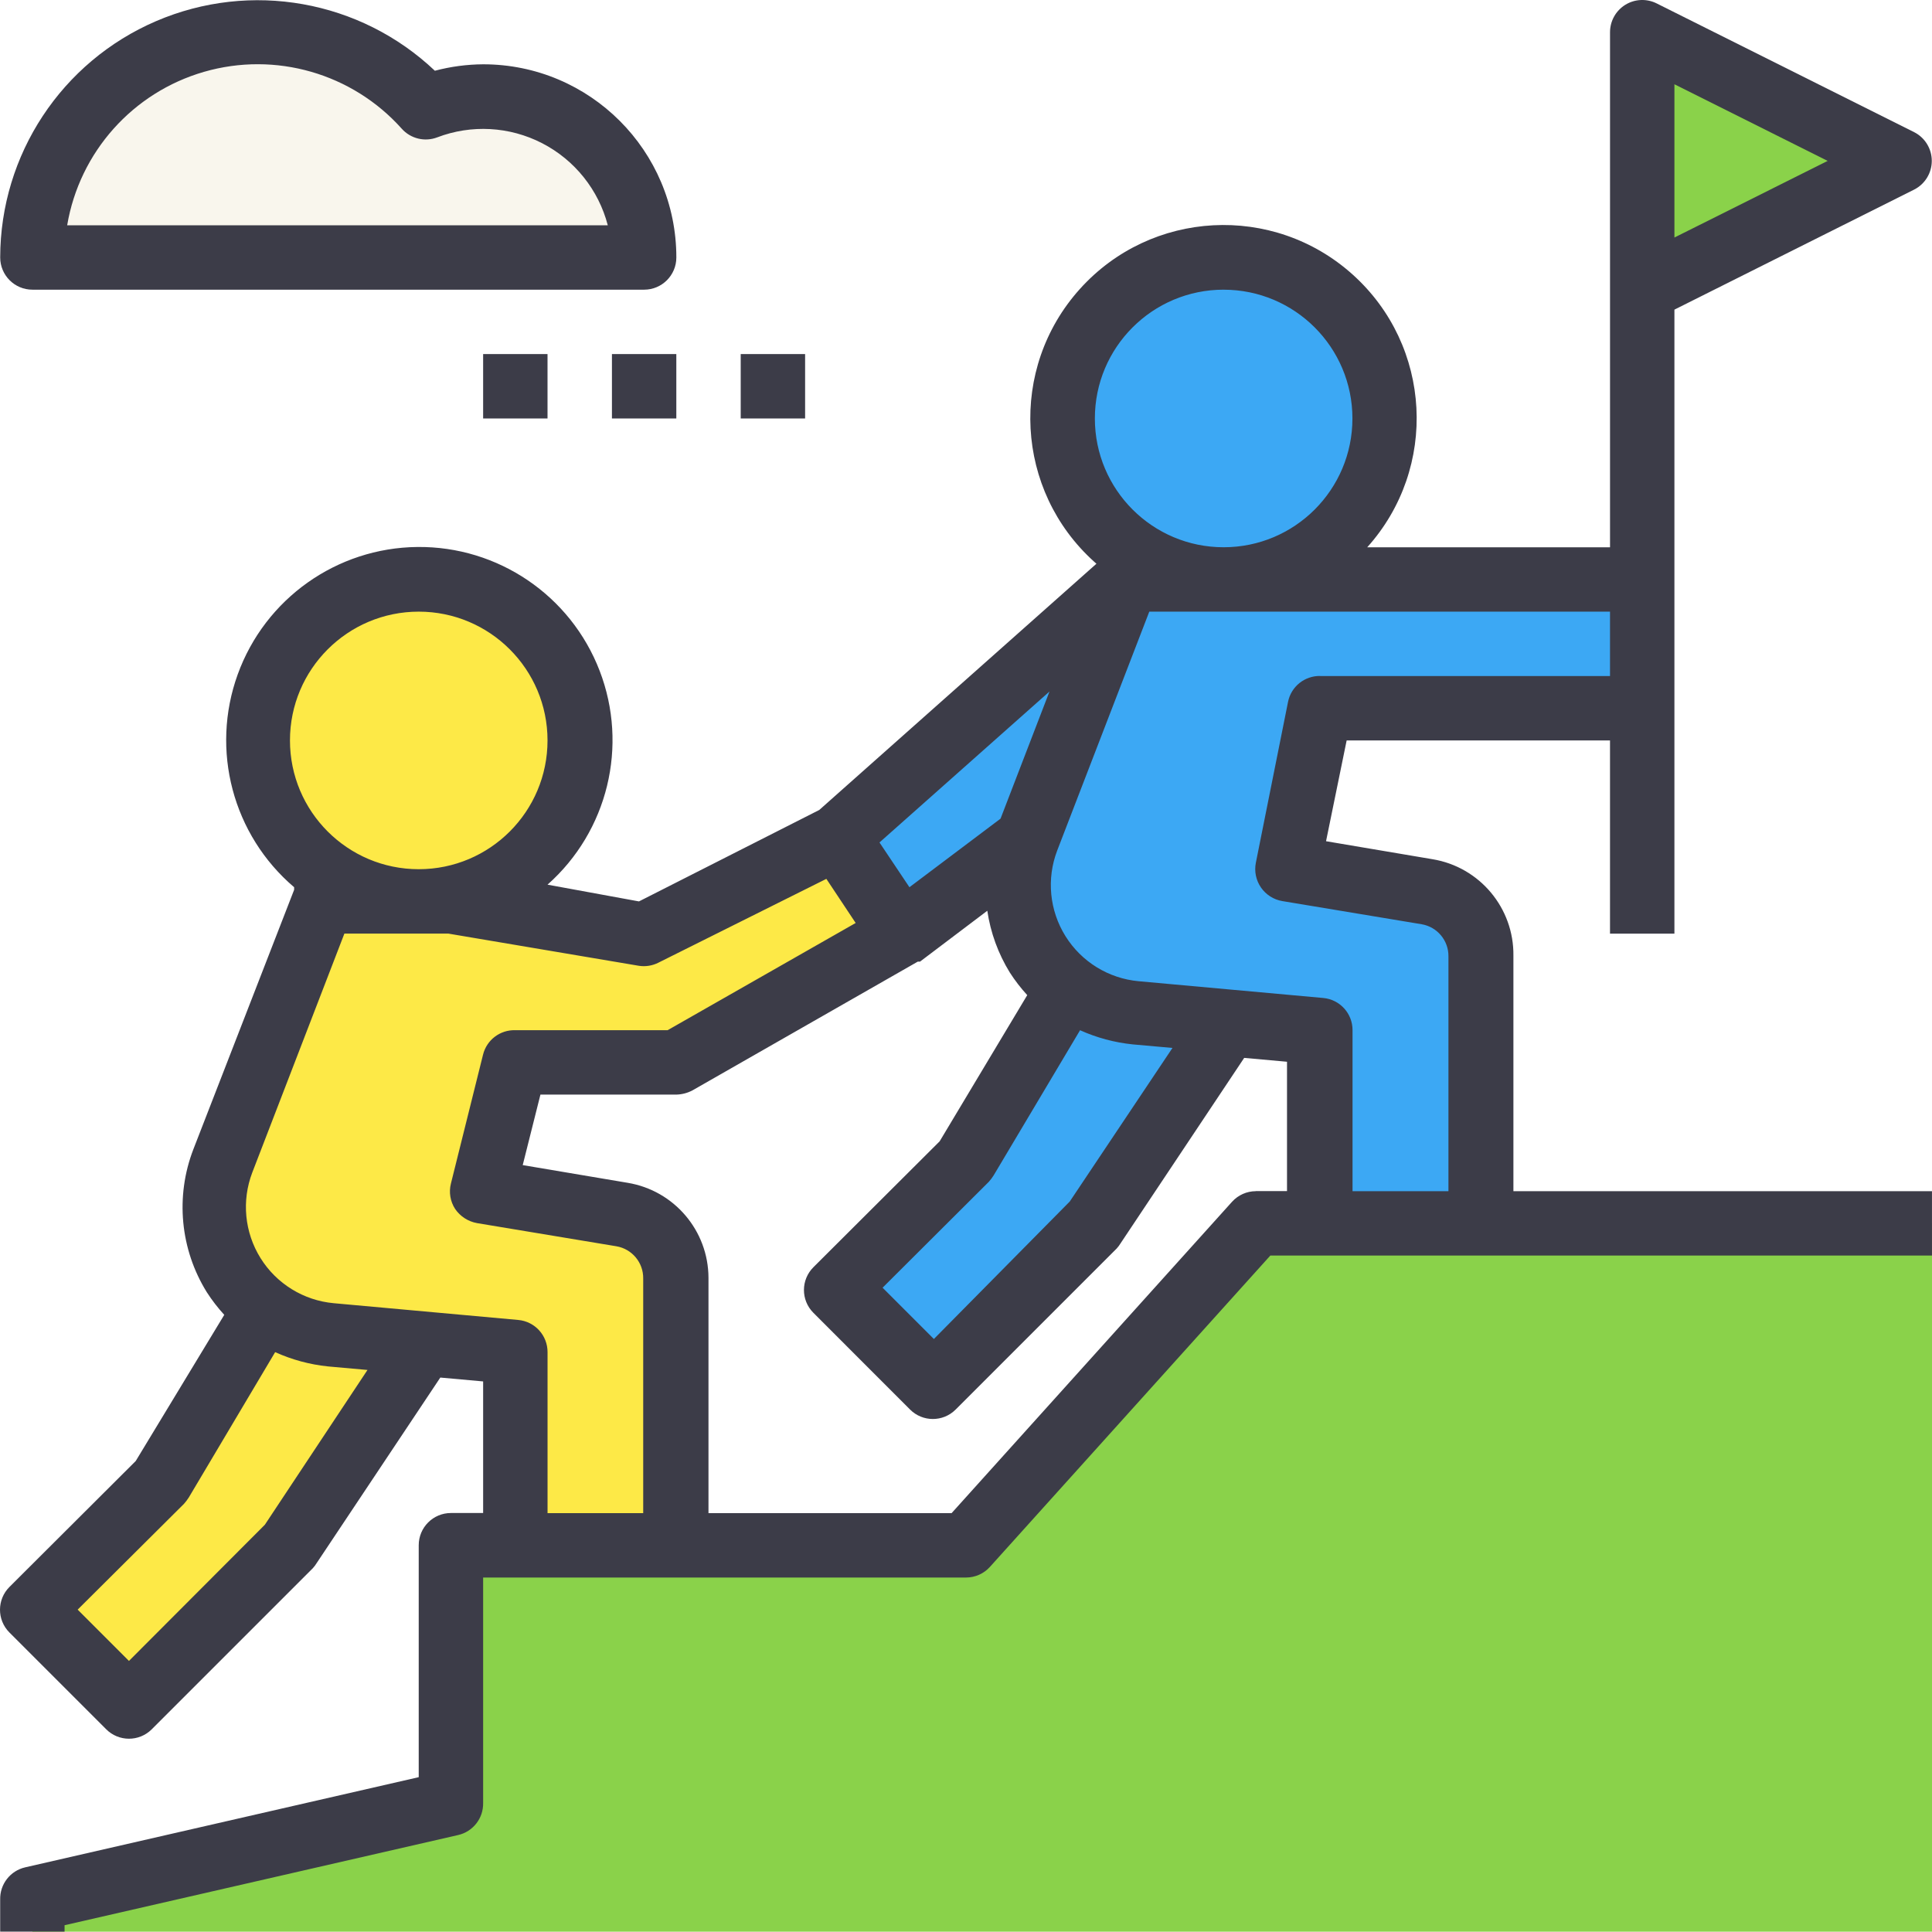
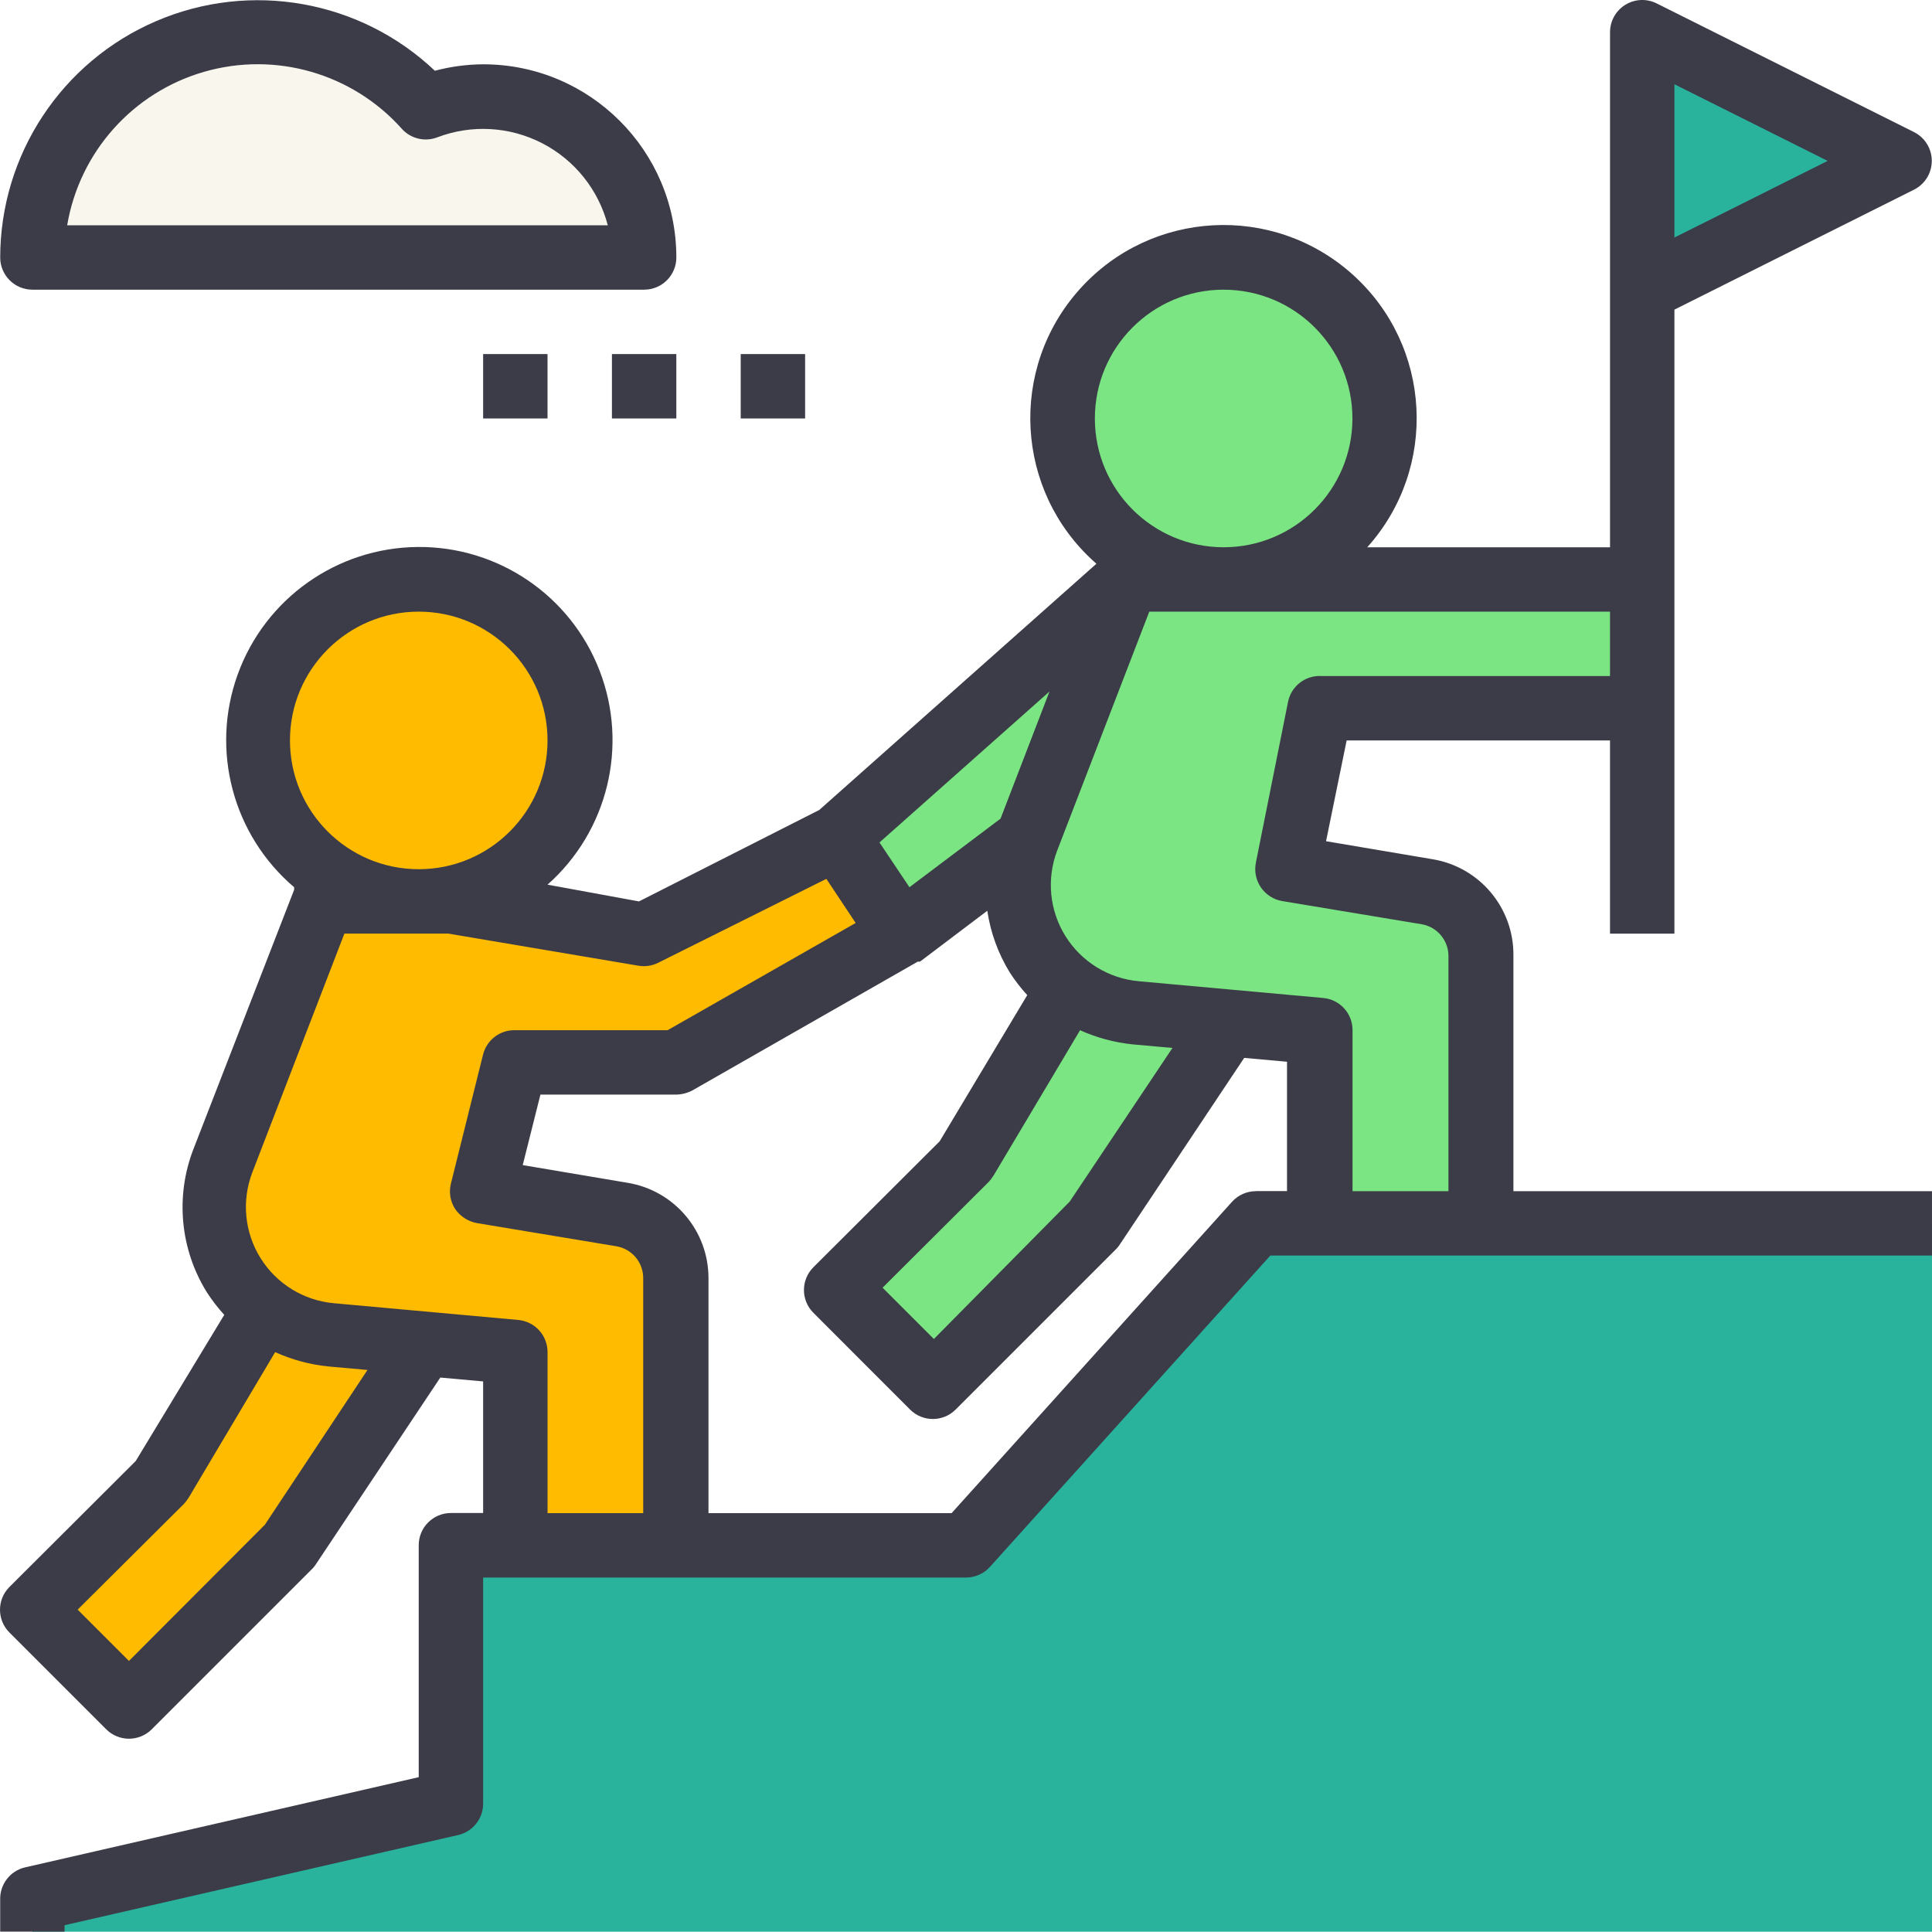
<svg xmlns="http://www.w3.org/2000/svg" width="86.624" height="86.611" viewBox="0 0 86.624 86.611">
-   <g id="liderazgo" transform="translate(0.001 -0.035)" style="isolation: isolate">
-     <path id="Trazado_145584" data-name="Trazado 145584" d="M216.563,155.647l4.475-11.635-12.992,11.549,2.887,4.331Z" transform="translate(-170.506 -117.997)" fill="#3ca8f4" />
+   <g id="liderazgo" transform="translate(0.001 -0.035)">
+     <path id="Trazado_145584" data-name="Trazado 145584" d="M216.563,155.647l4.475-11.635-12.992,11.549,2.887,4.331Z" transform="translate(-170.506 -117.997)" fill="#7ae582" />
    <path id="Trazado_145585" data-name="Trazado 145585" d="M21.038,18.142H35.474a7.218,7.218,0,0,0-9.788-6.727A10.105,10.105,0,0,0,8.046,18.142Z" transform="translate(-6.595 -6.563)" fill="#f9f6ed" />
    <g id="Grupo_84469" data-name="Grupo 84469" transform="translate(45.671 11.579)">
-       <circle id="Elipse_4293" data-name="Elipse 4293" cx="7.218" cy="7.218" r="7.218" transform="translate(1.975)" fill="#3ca8f4" />
-       <path id="Trazado_145586" data-name="Trazado 145586" d="M271.433,158.044,265.182,157l1.444-7.218h14.436v-5.774h-23.1l-4.475,11.635a5.774,5.774,0,0,0,4.865,7.824l8.272.751v8.662h7.218v-12a2.887,2.887,0,0,0-2.411-2.844Z" transform="translate(-253.103 -129.576)" fill="#3ca8f4" />
+       <circle id="Elipse_4293" data-name="Elipse 4293" cx="7.218" cy="7.218" r="7.218" transform="translate(1.975)" fill="#7ae582" />
+       <path id="Trazado_145586" data-name="Trazado 145586" d="M271.433,158.044,265.182,157l1.444-7.218h14.436v-5.774h-23.1l-4.475,11.635a5.774,5.774,0,0,0,4.865,7.824l8.272.751v8.662h7.218v-12a2.887,2.887,0,0,0-2.411-2.844Z" transform="translate(-253.103 -129.576)" fill="#7ae582" />
    </g>
-     <path id="Trazado_145587" data-name="Trazado 145587" d="M408.046,8.012V19.561l11.549-5.774Z" transform="translate(-334.416 -6.538)" fill="#8ad24a" />
+     <path id="Trazado_145587" data-name="Trazado 145587" d="M408.046,8.012V19.561l11.549-5.774Z" transform="translate(-334.416 -6.538)" fill="#29b39d" />
    <g id="Grupo_84470" data-name="Grupo 84470" transform="translate(9.581 26.015)">
-       <circle id="Elipse_4294" data-name="Elipse 4294" cx="7.218" cy="7.218" r="7.218" transform="translate(1.975)" fill="#fde947" />
-       <path id="Trazado_145588" data-name="Trazado 145588" d="M71.433,224.931l-6.251-1.039,1.444-5.774h7.218l10.105-5.774-2.887-4.331L72.4,212.343,63.739,210.9H57.964l-4.475,11.635a5.775,5.775,0,0,0,4.865,7.824l8.272.751v8.662h7.218v-12A2.887,2.887,0,0,0,71.433,224.931Z" transform="translate(-53.103 -196.463)" fill="#fde947" />
+       <circle id="Elipse_4294" data-name="Elipse 4294" cx="7.218" cy="7.218" r="7.218" transform="translate(1.975)" fill="#fb0" />
+       <path id="Trazado_145588" data-name="Trazado 145588" d="M71.433,224.931l-6.251-1.039,1.444-5.774h7.218l10.105-5.774-2.887-4.331L72.4,212.343,63.739,210.9H57.964l-4.475,11.635a5.775,5.775,0,0,0,4.865,7.824l8.272.751v8.662h7.218v-12A2.887,2.887,0,0,0,71.433,224.931Z" transform="translate(-53.103 -196.463)" fill="#fb0" />
    </g>
-     <path id="Trazado_145589" data-name="Trazado 145589" d="M8.046,335.771v-1.444L26.813,330V318.448h23.1L62.9,304.012H93.218v31.759Z" transform="translate(-6.595 -249.125)" fill="#8ad24a" />
-     <path id="Trazado_145590" data-name="Trazado 145590" d="M218.151,248.012l-4.331,7.218L208.046,261l4.331,4.331,7.218-7.218,5.774-8.662Z" transform="translate(-170.506 -203.23)" fill="#3ca8f4" />
-     <path id="Trazado_145591" data-name="Trazado 145591" d="M18.151,328.012,13.82,335.23,8.046,341l4.331,4.331,7.218-7.218,5.774-8.662Z" transform="translate(-6.595 -268.794)" fill="#fde947" />
+     <path id="Trazado_145589" data-name="Trazado 145589" d="M8.046,335.771v-1.444L26.813,330V318.448h23.1L62.9,304.012H93.218v31.759Z" transform="translate(-6.595 -249.125)" fill="#29b39d" />
+     <path id="Trazado_145590" data-name="Trazado 145590" d="M218.151,248.012l-4.331,7.218L208.046,261l4.331,4.331,7.218-7.218,5.774-8.662Z" transform="translate(-170.506 -203.23)" fill="#7ae582" />
+     <path id="Trazado_145591" data-name="Trazado 145591" d="M18.151,328.012,13.82,335.23,8.046,341l4.331,4.331,7.218-7.218,5.774-8.662Z" transform="translate(-6.595 -268.794)" fill="#fb0" />
    <g id="Grupo_84471" data-name="Grupo 84471" transform="translate(-0.001 0.035)">
      <path id="Trazado_145592" data-name="Trazado 145592" d="M21.7,2.961a8.661,8.661,0,0,0-2.165.289A11.549,11.549,0,0,0,.046,11.623,1.444,1.444,0,0,0,1.49,13.066H28.918a1.444,1.444,0,0,0,1.444-1.444A8.661,8.661,0,0,0,21.7,2.961ZM3.049,10.179a8.662,8.662,0,0,1,15-4.331,1.443,1.443,0,0,0,1.588.39,5.775,5.775,0,0,1,7.651,3.941H3.049Z" transform="translate(-0.037 -0.078)" fill="#3c3c48" />
      <path id="Trazado_145593" data-name="Trazado 145593" d="M120.046,88.012h2.887V90.9h-2.887Z" transform="translate(-98.384 -72.137)" fill="#3c3c48" />
      <path id="Trazado_145594" data-name="Trazado 145594" d="M152.046,88.012h2.887V90.9h-2.887Z" transform="translate(-124.609 -72.137)" fill="#3c3c48" />
      <path id="Trazado_145595" data-name="Trazado 145595" d="M184.046,88.012h2.887V90.9h-2.887Z" transform="translate(-150.835 -72.137)" fill="#3c3c48" />
      <path id="Trazado_145596" data-name="Trazado 145596" d="M75.074,41.895V13.918L85.828,8.533a1.444,1.444,0,0,0,0-2.57L74.28.189a1.444,1.444,0,0,0-2.093,1.285v23.1H61.3a8.662,8.662,0,1,0-12.232.656l.091.081L36.732,36.351l-8.084,4.1-4.1-.751a8.661,8.661,0,1,0-11.361.115v.115L8.668,51.567a7.218,7.218,0,0,0,.606,6.41,7.535,7.535,0,0,0,.78,1.011l-3.97,6.554L.426,71.185a1.444,1.444,0,0,0-.008,2.042l.008.008,4.331,4.331a1.444,1.444,0,0,0,2.042.008l.008-.008,7.218-7.218a1.441,1.441,0,0,0,.173-.231L19.741,61.8l1.92.173v5.9H20.217a1.444,1.444,0,0,0-1.444,1.444V79.717L1.133,83.759A1.444,1.444,0,0,0,.007,85.2v1.444H2.894v-.289l17.641-4.042a1.444,1.444,0,0,0,1.126-1.444V70.766H43.315a1.443,1.443,0,0,0,1.068-.476L56.956,56.33H86.622V53.443H67.855V42.891a4.331,4.331,0,0,0-3.623-4.331l-4.778-.808.924-4.518H72.186v8.662h2.887Zm0-31.21V3.813l6.871,3.436Zm-20.21,2.339A5.774,5.774,0,1,1,49.089,18.8,5.774,5.774,0,0,1,54.863,13.023Zm-7.81,18.016-2.194,5.7-4.085,3.075-1.343-2.007Zm1.371,15.187a7.653,7.653,0,0,0,2.367.635l1.776.159-4.605,6.886-6.092,6.164-2.3-2.3,4.764-4.749a2.148,2.148,0,0,0,.217-.289ZM18.774,27.459A5.774,5.774,0,1,1,13,33.233,5.774,5.774,0,0,1,18.774,27.459Zm-6.9,40.94L5.781,74.505l-2.3-2.3L8.25,67.46a2.148,2.148,0,0,0,.217-.289l3.869-6.511A7.653,7.653,0,0,0,14.7,61.3l1.776.159Zm12.675-.52V60.661a1.444,1.444,0,0,0-1.314-1.444l-8.272-.751a4.331,4.331,0,0,1-3.652-5.861l4.129-10.711H20.1l8.546,1.444a1.445,1.445,0,0,0,.881-.144L37.05,39.44l1.314,1.978-8.431,4.807H23.1a1.444,1.444,0,0,0-1.444,1.1L20.217,53.1a1.443,1.443,0,0,0,.188,1.14,1.516,1.516,0,0,0,.982.635l6.251,1.039a1.444,1.444,0,0,1,1.2,1.444V67.879ZM56.307,53.443a1.443,1.443,0,0,0-1.068.476L42.665,67.879h-10.9V57.327a4.331,4.331,0,0,0-3.623-4.259l-4.706-.794.794-3.161h6.092a1.63,1.63,0,0,0,.722-.188l10.105-5.774h.1l3.017-2.281a7.32,7.32,0,0,0,1.011,2.772,7.535,7.535,0,0,0,.78,1.011l-3.927,6.554L36.472,56.85a1.444,1.444,0,0,0-.008,2.042l.008.008L40.8,63.231a1.444,1.444,0,0,0,2.042.008l.008-.008,7.218-7.218a1.44,1.44,0,0,0,.173-.231l5.543-8.315,1.92.173v5.8h-1.4Zm2.887-23.1A1.444,1.444,0,0,0,57.751,31.5l-1.444,7.218a1.455,1.455,0,0,0,1.184,1.718l6.251,1.039a1.444,1.444,0,0,1,1.2,1.444V53.443h-4.3V46.225a1.444,1.444,0,0,0-1.314-1.444l-8.272-.751A4.331,4.331,0,0,1,47.4,38.17l4.129-10.711H72.186v2.887H59.194Z" transform="translate(0.001 -0.035)" fill="#3c3c48" />
    </g>
  </g>
</svg>
